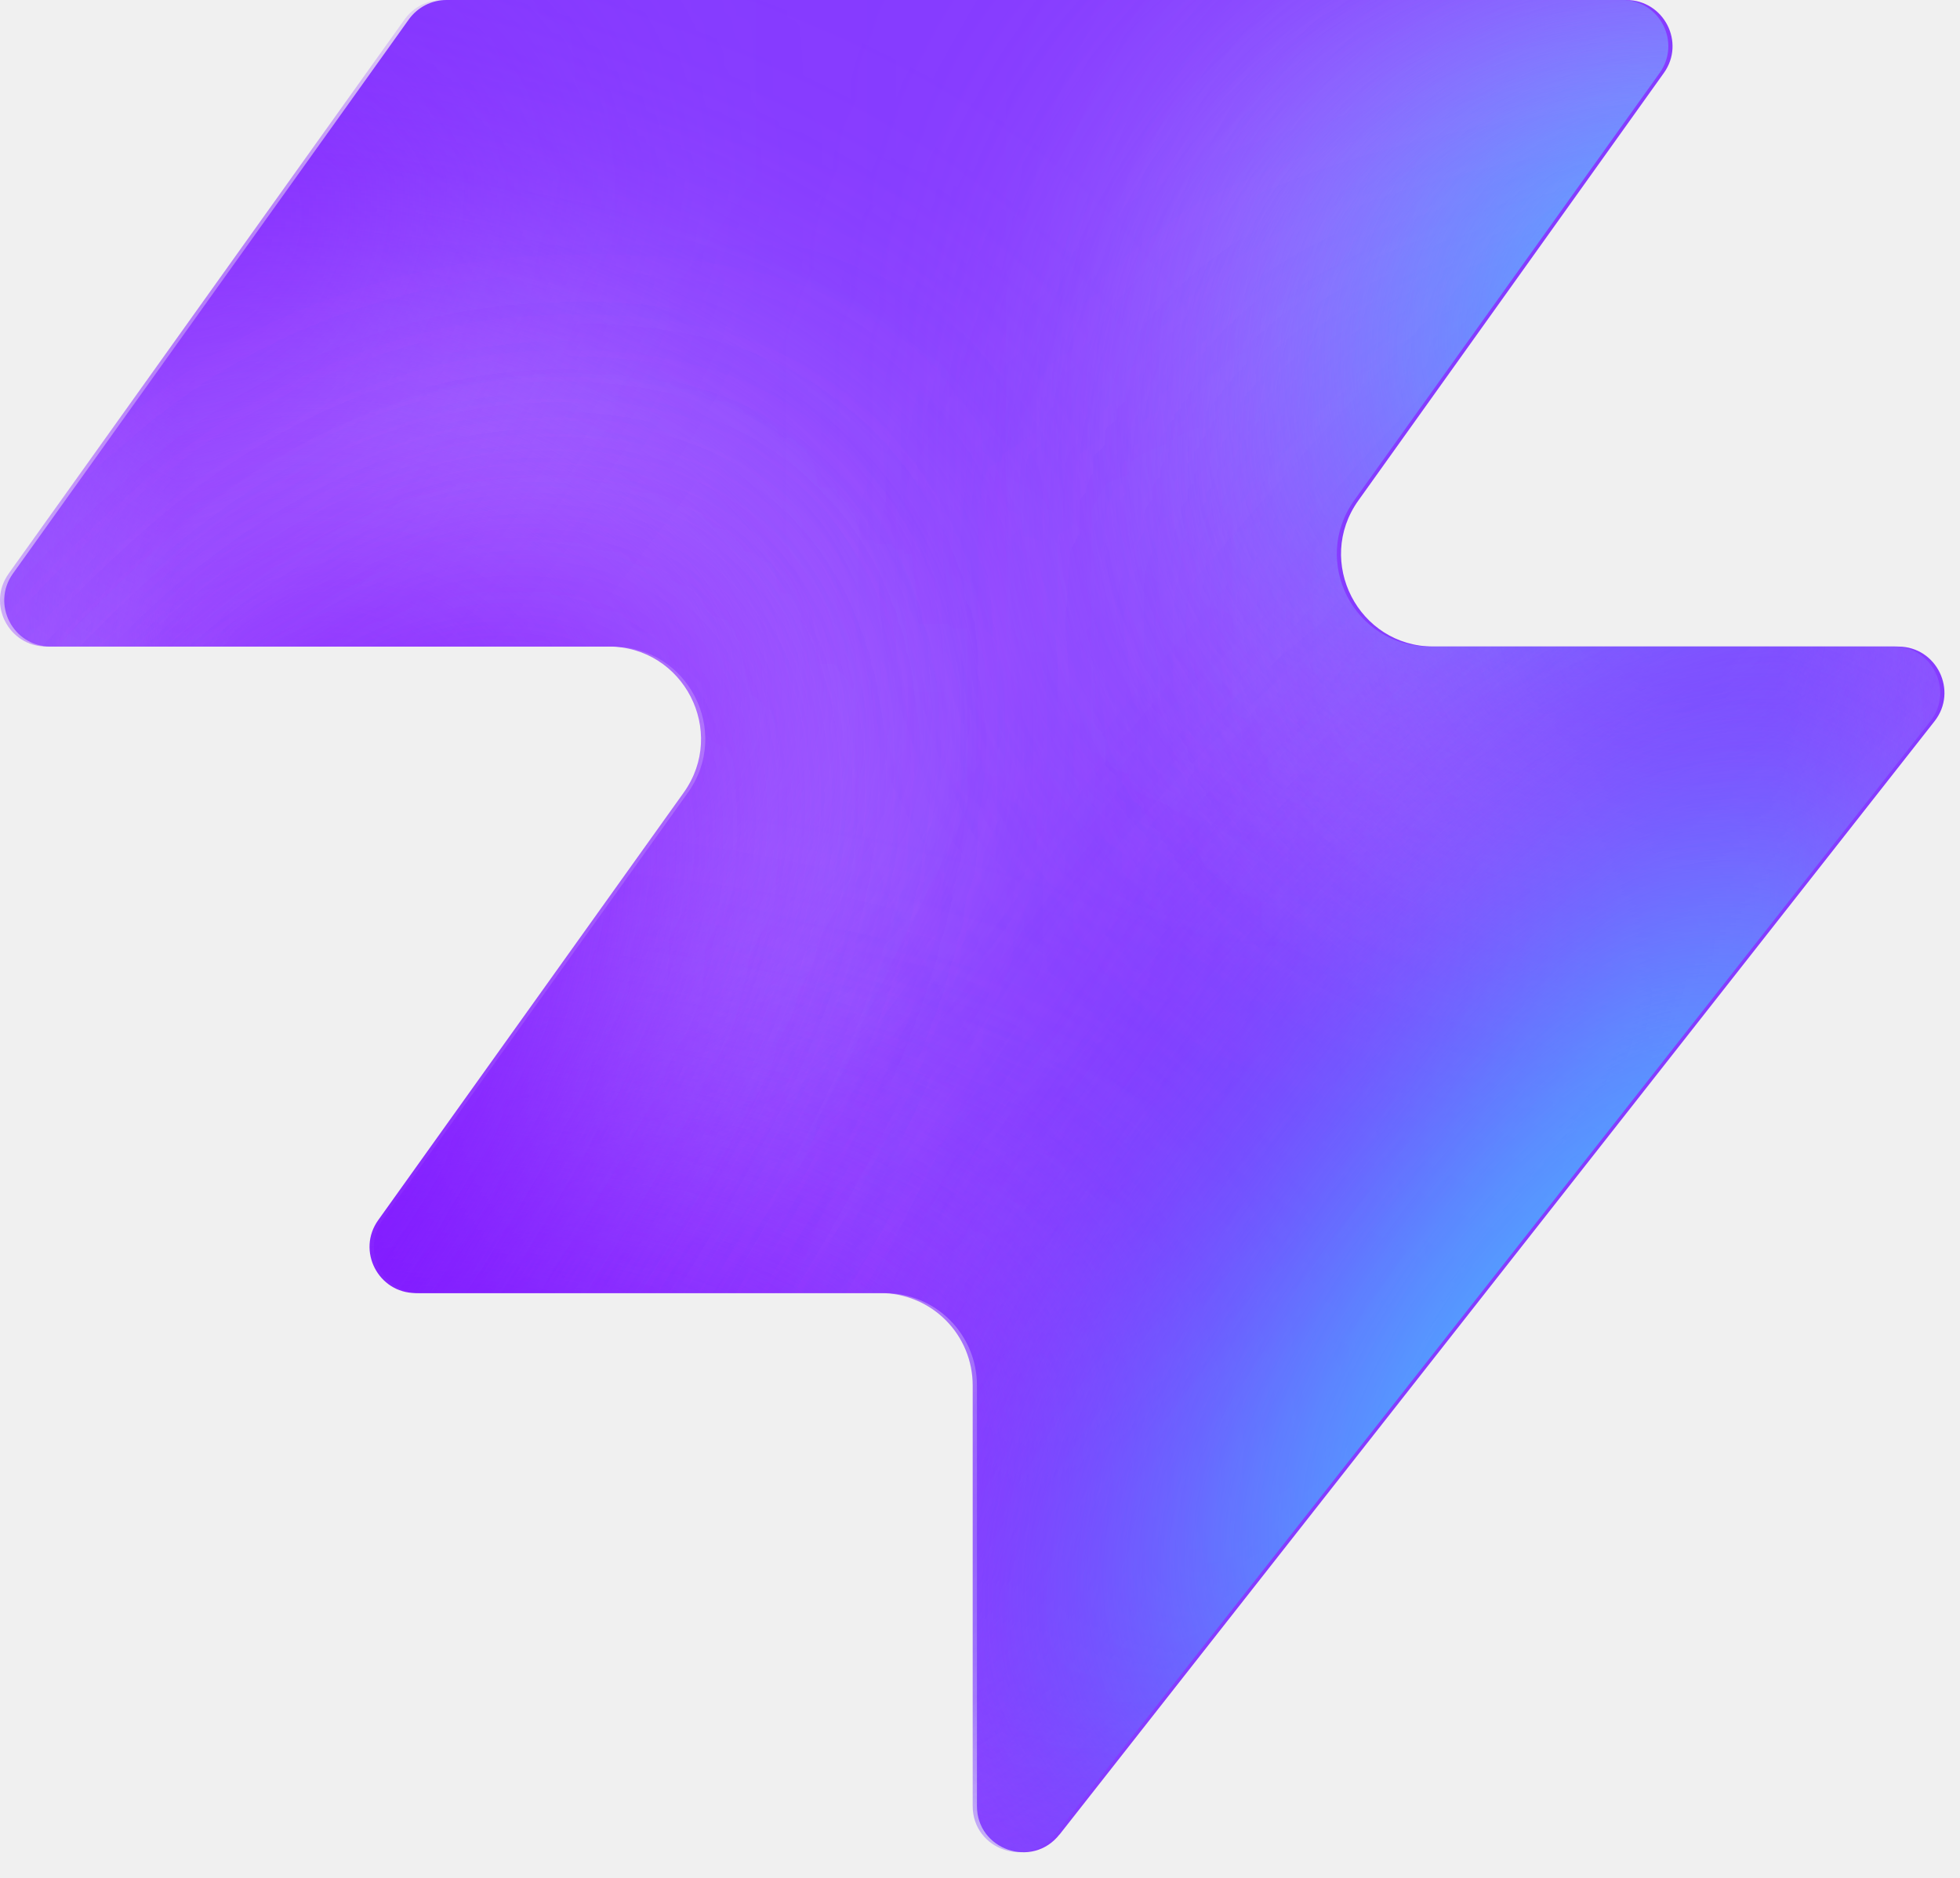
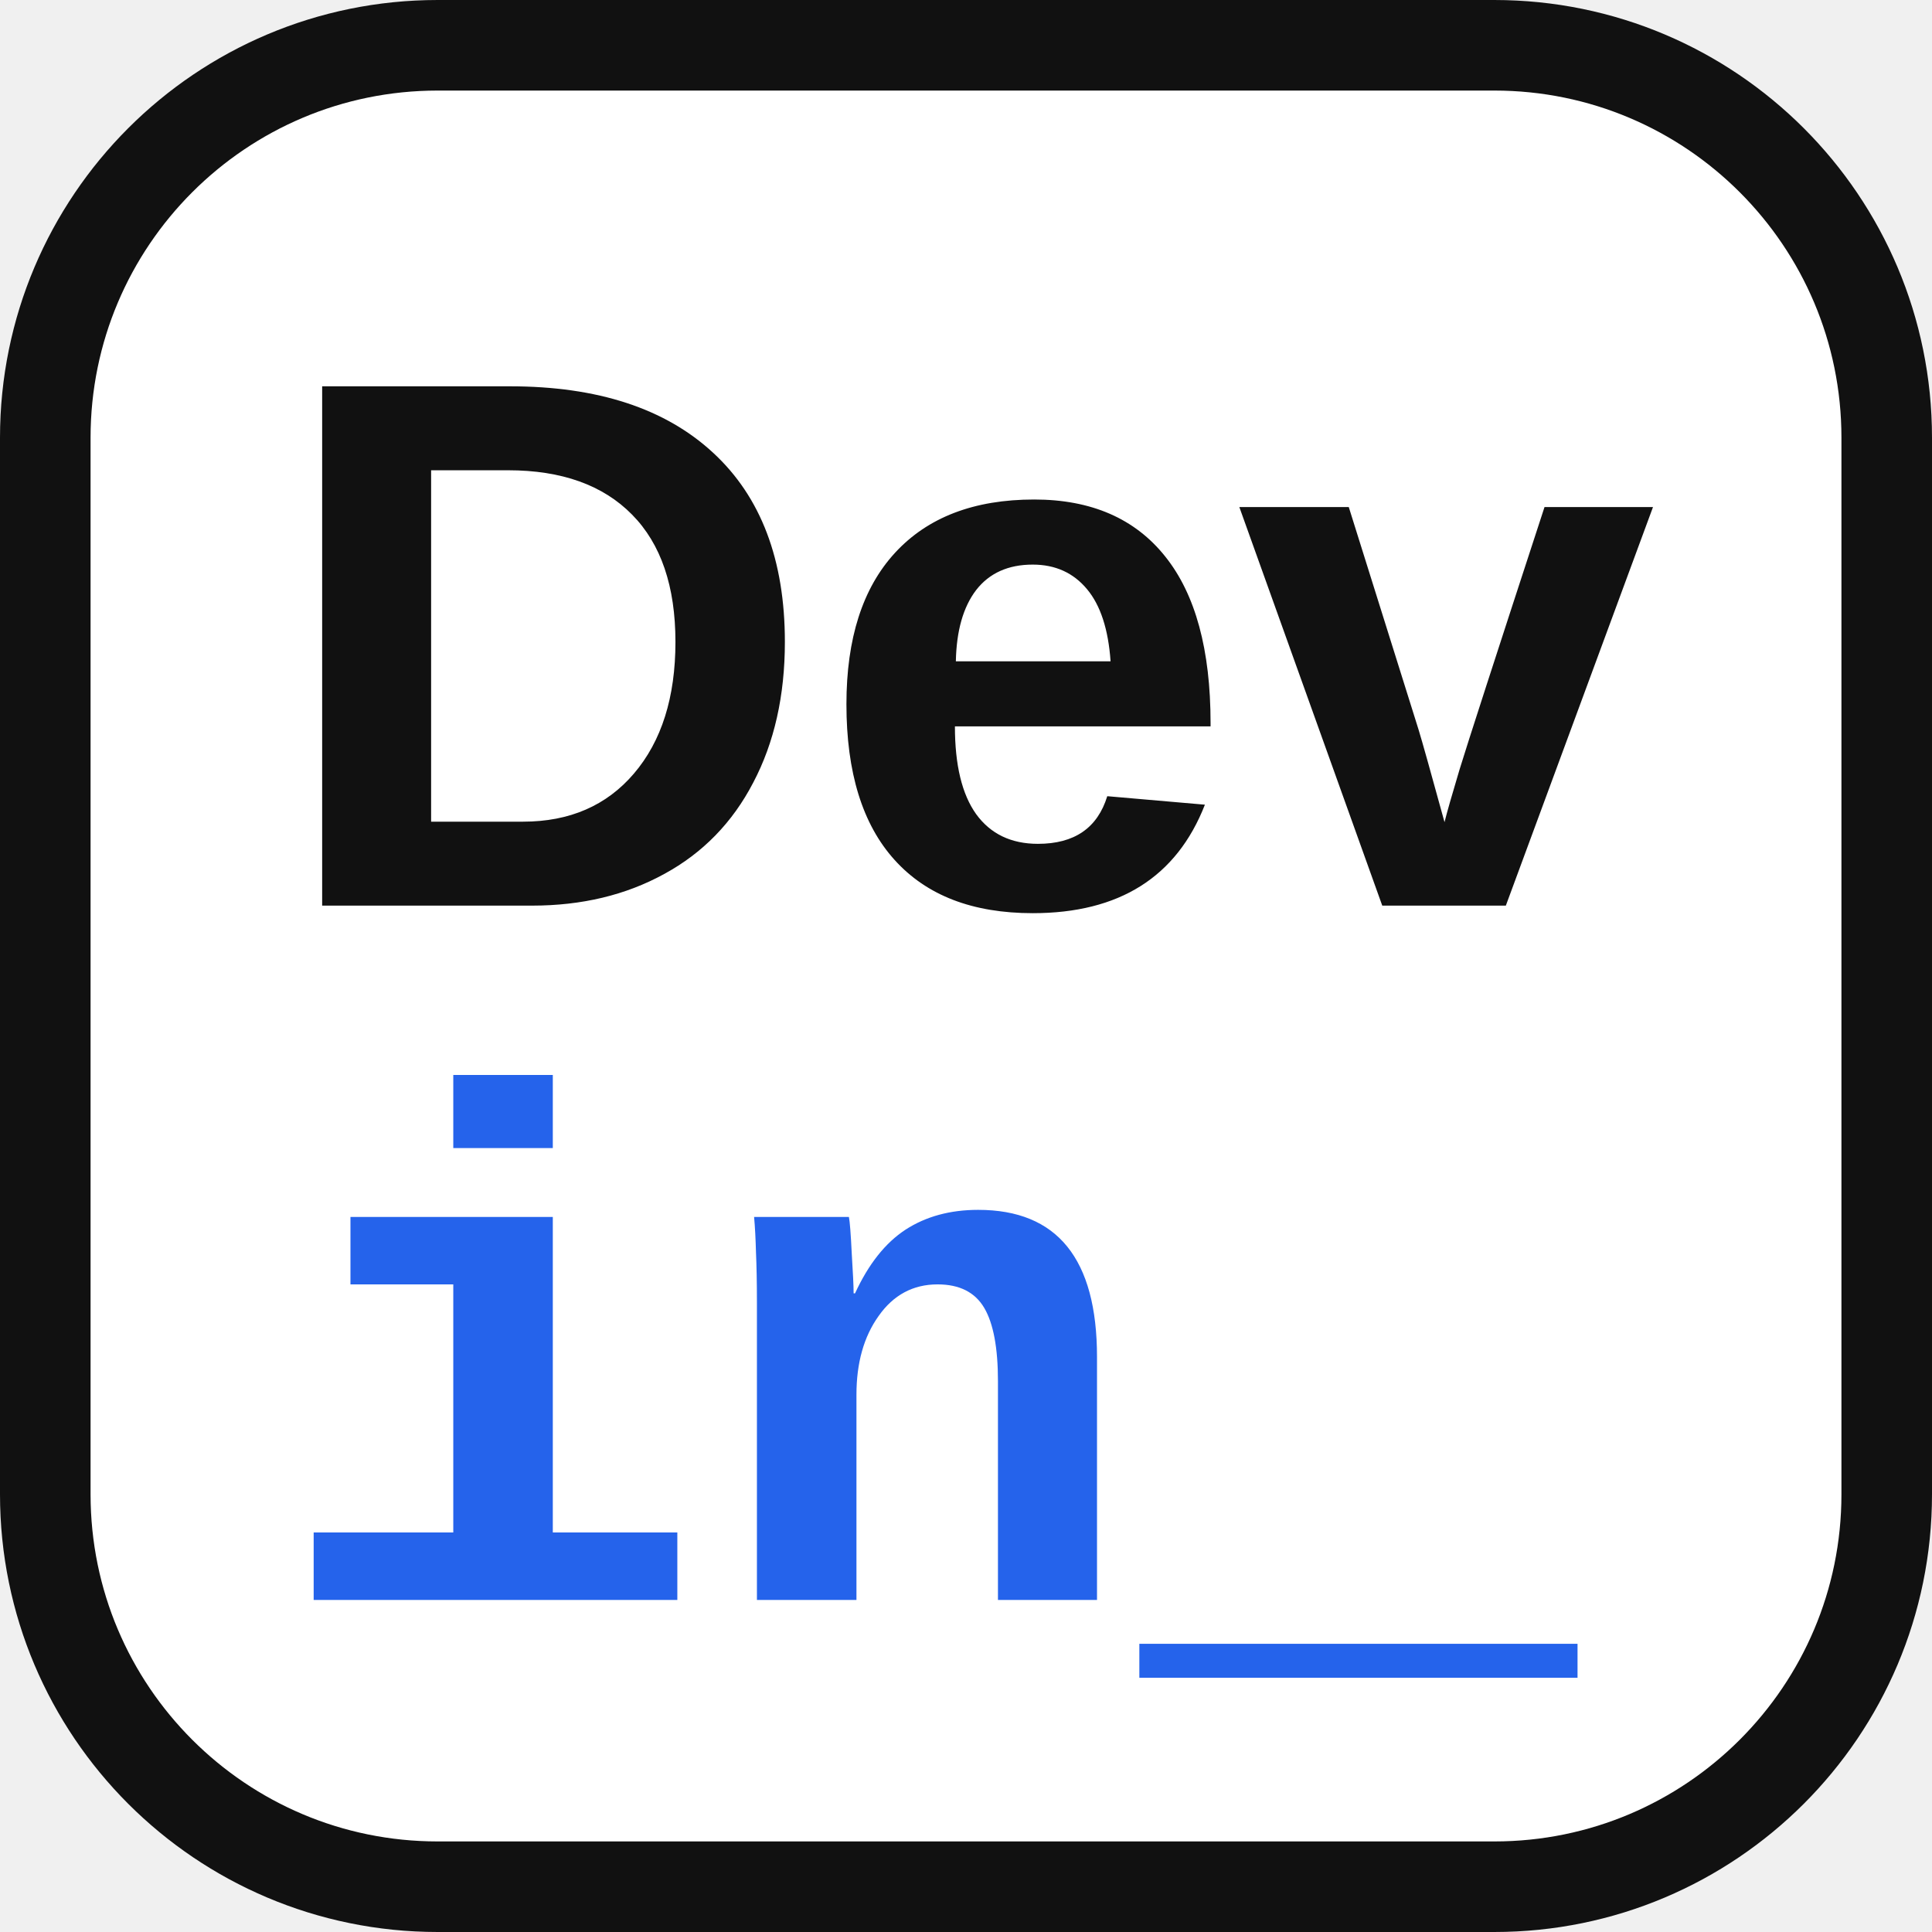
- <svg xmlns="http://www.w3.org/2000/svg" width="48" height="46" fill="none" viewBox="0 0 48 46">
-   <path fill="#863bff" d="M25.946 44.938c-.664.845-2.021.375-2.021-.698V33.937a2.26 2.26 0 0 0-2.262-2.262H10.287c-.92 0-1.456-1.04-.92-1.788l7.48-10.471c1.07-1.497 0-3.578-1.842-3.578H1.237c-.92 0-1.456-1.04-.92-1.788L10.013.474c.214-.297.556-.474.92-.474h28.894c.92 0 1.456 1.04.92 1.788l-7.48 10.471c-1.07 1.498 0 3.579 1.842 3.579h11.377c.943 0 1.473 1.088.89 1.83L25.947 44.94z" style="fill:#863bff;fill:color(display-p3 .525 .23 1);fill-opacity:1" />
-   <mask id="a" width="48" height="46" x="0" y="0" maskUnits="userSpaceOnUse" style="mask-type:alpha">
-     <path fill="#000" d="M25.842 44.938c-.664.844-2.021.375-2.021-.698V33.937a2.26 2.26 0 0 0-2.262-2.262H10.183c-.92 0-1.456-1.04-.92-1.788l7.48-10.471c1.07-1.498 0-3.579-1.842-3.579H1.133c-.92 0-1.456-1.04-.92-1.787L9.91.473c.214-.297.556-.474.92-.474h28.894c.92 0 1.456 1.04.92 1.788l-7.48 10.471c-1.07 1.498 0 3.578 1.842 3.578h11.377c.943 0 1.473 1.088.89 1.832L25.843 44.94z" style="fill:#000;fill-opacity:1" />
-   </mask>
-   <g mask="url(#a)">
-     <g filter="url(#b)">
-       <ellipse cx="5.508" cy="14.704" fill="#ede6ff" rx="5.508" ry="14.704" style="fill:#ede6ff;fill:color(display-p3 .927 .903 1);fill-opacity:1" transform="matrix(.00324 1 1 -.00324 -4.47 31.516)" />
-     </g>
-     <g filter="url(#c)">
-       <ellipse cx="10.399" cy="29.851" fill="#ede6ff" rx="10.399" ry="29.851" style="fill:#ede6ff;fill:color(display-p3 .927 .903 1);fill-opacity:1" transform="matrix(.00324 1 1 -.00324 -39.328 7.883)" />
-     </g>
-     <g filter="url(#d)">
-       <ellipse cx="5.508" cy="30.487" fill="#7e14ff" rx="5.508" ry="30.487" style="fill:#7e14ff;fill:color(display-p3 .492 .077 1);fill-opacity:1" transform="rotate(89.814 -25.913 -14.639)scale(1 -1)" />
-     </g>
-     <g filter="url(#e)">
-       <ellipse cx="5.508" cy="30.599" fill="#7e14ff" rx="5.508" ry="30.599" style="fill:#7e14ff;fill:color(display-p3 .492 .077 1);fill-opacity:1" transform="rotate(89.814 -32.644 -3.334)scale(1 -1)" />
-     </g>
-     <g filter="url(#f)">
-       <ellipse cx="5.508" cy="30.599" fill="#7e14ff" rx="5.508" ry="30.599" style="fill:#7e14ff;fill:color(display-p3 .492 .077 1);fill-opacity:1" transform="matrix(.00324 1 1 -.00324 -34.34 30.47)" />
-     </g>
-     <g filter="url(#g)">
-       <ellipse cx="14.072" cy="22.078" fill="#ede6ff" rx="14.072" ry="22.078" style="fill:#ede6ff;fill:color(display-p3 .927 .903 1);fill-opacity:1" transform="rotate(93.35 24.506 48.493)scale(-1 1)" />
-     </g>
-     <g filter="url(#h)">
-       <ellipse cx="3.47" cy="21.501" fill="#7e14ff" rx="3.47" ry="21.501" style="fill:#7e14ff;fill:color(display-p3 .492 .077 1);fill-opacity:1" transform="rotate(89.009 28.708 47.59)scale(-1 1)" />
-     </g>
-     <g filter="url(#i)">
-       <ellipse cx="3.47" cy="21.501" fill="#7e14ff" rx="3.47" ry="21.501" style="fill:#7e14ff;fill:color(display-p3 .492 .077 1);fill-opacity:1" transform="rotate(89.009 28.708 47.59)scale(-1 1)" />
-     </g>
-     <g filter="url(#j)">
-       <ellipse cx=".387" cy="8.972" fill="#7e14ff" rx="4.407" ry="29.108" style="fill:#7e14ff;fill:color(display-p3 .492 .077 1);fill-opacity:1" transform="rotate(39.51 .387 8.972)" />
-     </g>
-     <g filter="url(#k)">
-       <ellipse cx="47.523" cy="-6.092" fill="#7e14ff" rx="4.407" ry="29.108" style="fill:#7e14ff;fill:color(display-p3 .492 .077 1);fill-opacity:1" transform="rotate(37.892 47.523 -6.092)" />
-     </g>
-     <g filter="url(#l)">
-       <ellipse cx="41.412" cy="6.333" fill="#47bfff" rx="5.971" ry="9.665" style="fill:#47bfff;fill:color(display-p3 .28 .748 1);fill-opacity:1" transform="rotate(37.892 41.412 6.333)" />
-     </g>
-     <g filter="url(#m)">
-       <ellipse cx="-1.879" cy="38.332" fill="#7e14ff" rx="4.407" ry="29.108" style="fill:#7e14ff;fill:color(display-p3 .492 .077 1);fill-opacity:1" transform="rotate(37.892 -1.88 38.332)" />
-     </g>
-     <g filter="url(#n)">
-       <ellipse cx="-1.879" cy="38.332" fill="#7e14ff" rx="4.407" ry="29.108" style="fill:#7e14ff;fill:color(display-p3 .492 .077 1);fill-opacity:1" transform="rotate(37.892 -1.88 38.332)" />
-     </g>
-     <g filter="url(#o)">
-       <ellipse cx="35.651" cy="29.907" fill="#7e14ff" rx="4.407" ry="29.108" style="fill:#7e14ff;fill:color(display-p3 .492 .077 1);fill-opacity:1" transform="rotate(37.892 35.651 29.907)" />
-     </g>
-     <g filter="url(#p)">
-       <ellipse cx="38.418" cy="32.4" fill="#47bfff" rx="5.971" ry="15.297" style="fill:#47bfff;fill:color(display-p3 .28 .748 1);fill-opacity:1" transform="rotate(37.892 38.418 32.4)" />
-     </g>
-   </g>
-   <defs>
-     <filter id="b" width="60.045" height="41.654" x="-19.77" y="16.149" color-interpolation-filters="sRGB" filterUnits="userSpaceOnUse">
-       <feFlood flood-opacity="0" result="BackgroundImageFix" />
-       <feBlend in="SourceGraphic" in2="BackgroundImageFix" result="shape" />
-       <feGaussianBlur result="effect1_foregroundBlur_2002_17158" stdDeviation="7.659" />
-     </filter>
-     <filter id="c" width="90.34" height="51.437" x="-54.613" y="-7.533" color-interpolation-filters="sRGB" filterUnits="userSpaceOnUse">
-       <feFlood flood-opacity="0" result="BackgroundImageFix" />
-       <feBlend in="SourceGraphic" in2="BackgroundImageFix" result="shape" />
-       <feGaussianBlur result="effect1_foregroundBlur_2002_17158" stdDeviation="7.659" />
-     </filter>
-     <filter id="d" width="79.355" height="29.4" x="-49.64" y="2.03" color-interpolation-filters="sRGB" filterUnits="userSpaceOnUse">
-       <feFlood flood-opacity="0" result="BackgroundImageFix" />
-       <feBlend in="SourceGraphic" in2="BackgroundImageFix" result="shape" />
-       <feGaussianBlur result="effect1_foregroundBlur_2002_17158" stdDeviation="4.596" />
-     </filter>
-     <filter id="e" width="79.579" height="29.4" x="-45.045" y="20.029" color-interpolation-filters="sRGB" filterUnits="userSpaceOnUse">
-       <feFlood flood-opacity="0" result="BackgroundImageFix" />
-       <feBlend in="SourceGraphic" in2="BackgroundImageFix" result="shape" />
-       <feGaussianBlur result="effect1_foregroundBlur_2002_17158" stdDeviation="4.596" />
-     </filter>
-     <filter id="f" width="79.579" height="29.4" x="-43.513" y="21.178" color-interpolation-filters="sRGB" filterUnits="userSpaceOnUse">
-       <feFlood flood-opacity="0" result="BackgroundImageFix" />
-       <feBlend in="SourceGraphic" in2="BackgroundImageFix" result="shape" />
-       <feGaussianBlur result="effect1_foregroundBlur_2002_17158" stdDeviation="4.596" />
-     </filter>
-     <filter id="g" width="74.749" height="58.852" x="15.756" y="-17.901" color-interpolation-filters="sRGB" filterUnits="userSpaceOnUse">
-       <feFlood flood-opacity="0" result="BackgroundImageFix" />
-       <feBlend in="SourceGraphic" in2="BackgroundImageFix" result="shape" />
-       <feGaussianBlur result="effect1_foregroundBlur_2002_17158" stdDeviation="7.659" />
-     </filter>
-     <filter id="h" width="61.377" height="25.362" x="23.548" y="2.284" color-interpolation-filters="sRGB" filterUnits="userSpaceOnUse">
-       <feFlood flood-opacity="0" result="BackgroundImageFix" />
-       <feBlend in="SourceGraphic" in2="BackgroundImageFix" result="shape" />
-       <feGaussianBlur result="effect1_foregroundBlur_2002_17158" stdDeviation="4.596" />
-     </filter>
-     <filter id="i" width="61.377" height="25.362" x="23.548" y="2.284" color-interpolation-filters="sRGB" filterUnits="userSpaceOnUse">
-       <feFlood flood-opacity="0" result="BackgroundImageFix" />
-       <feBlend in="SourceGraphic" in2="BackgroundImageFix" result="shape" />
-       <feGaussianBlur result="effect1_foregroundBlur_2002_17158" stdDeviation="4.596" />
-     </filter>
-     <filter id="j" width="56.045" height="63.649" x="-27.636" y="-22.853" color-interpolation-filters="sRGB" filterUnits="userSpaceOnUse">
-       <feFlood flood-opacity="0" result="BackgroundImageFix" />
-       <feBlend in="SourceGraphic" in2="BackgroundImageFix" result="shape" />
-       <feGaussianBlur result="effect1_foregroundBlur_2002_17158" stdDeviation="4.596" />
-     </filter>
-     <filter id="k" width="54.814" height="64.646" x="20.116" y="-38.415" color-interpolation-filters="sRGB" filterUnits="userSpaceOnUse">
-       <feFlood flood-opacity="0" result="BackgroundImageFix" />
-       <feBlend in="SourceGraphic" in2="BackgroundImageFix" result="shape" />
-       <feGaussianBlur result="effect1_foregroundBlur_2002_17158" stdDeviation="4.596" />
-     </filter>
-     <filter id="l" width="33.541" height="35.313" x="24.641" y="-11.323" color-interpolation-filters="sRGB" filterUnits="userSpaceOnUse">
-       <feFlood flood-opacity="0" result="BackgroundImageFix" />
-       <feBlend in="SourceGraphic" in2="BackgroundImageFix" result="shape" />
-       <feGaussianBlur result="effect1_foregroundBlur_2002_17158" stdDeviation="4.596" />
-     </filter>
-     <filter id="m" width="54.814" height="64.646" x="-29.286" y="6.009" color-interpolation-filters="sRGB" filterUnits="userSpaceOnUse">
-       <feFlood flood-opacity="0" result="BackgroundImageFix" />
-       <feBlend in="SourceGraphic" in2="BackgroundImageFix" result="shape" />
-       <feGaussianBlur result="effect1_foregroundBlur_2002_17158" stdDeviation="4.596" />
-     </filter>
-     <filter id="n" width="54.814" height="64.646" x="-29.286" y="6.009" color-interpolation-filters="sRGB" filterUnits="userSpaceOnUse">
-       <feFlood flood-opacity="0" result="BackgroundImageFix" />
-       <feBlend in="SourceGraphic" in2="BackgroundImageFix" result="shape" />
-       <feGaussianBlur result="effect1_foregroundBlur_2002_17158" stdDeviation="4.596" />
-     </filter>
-     <filter id="o" width="54.814" height="64.646" x="8.244" y="-2.416" color-interpolation-filters="sRGB" filterUnits="userSpaceOnUse">
-       <feFlood flood-opacity="0" result="BackgroundImageFix" />
-       <feBlend in="SourceGraphic" in2="BackgroundImageFix" result="shape" />
-       <feGaussianBlur result="effect1_foregroundBlur_2002_17158" stdDeviation="4.596" />
-     </filter>
-     <filter id="p" width="39.409" height="43.623" x="18.713" y="10.588" color-interpolation-filters="sRGB" filterUnits="userSpaceOnUse">
-       <feFlood flood-opacity="0" result="BackgroundImageFix" />
-       <feBlend in="SourceGraphic" in2="BackgroundImageFix" result="shape" />
-       <feGaussianBlur result="effect1_foregroundBlur_2002_17158" stdDeviation="4.596" />
-     </filter>
-   </defs>
+ <svg xmlns="http://www.w3.org/2000/svg" width="64" height="64" viewBox="0 0 64 64">
+   <rect x="1.5" y="1.5" width="61" height="61" rx="13" fill="#FFFFFF" stroke="#111111" stroke-width="3" />
+   <text x="9" y="30" textLength="44" lengthAdjust="spacingAndGlyphs" font-family="Arial, Helvetica, sans-serif" font-size="25" font-weight="900" fill="#111111">Dev</text>
+   <text x="9" y="53" textLength="42" lengthAdjust="spacingAndGlyphs" font-family="Menlo, Consolas, 'Courier New', monospace" font-size="24" font-weight="700" fill="#2563EB">in_</text>
</svg>
